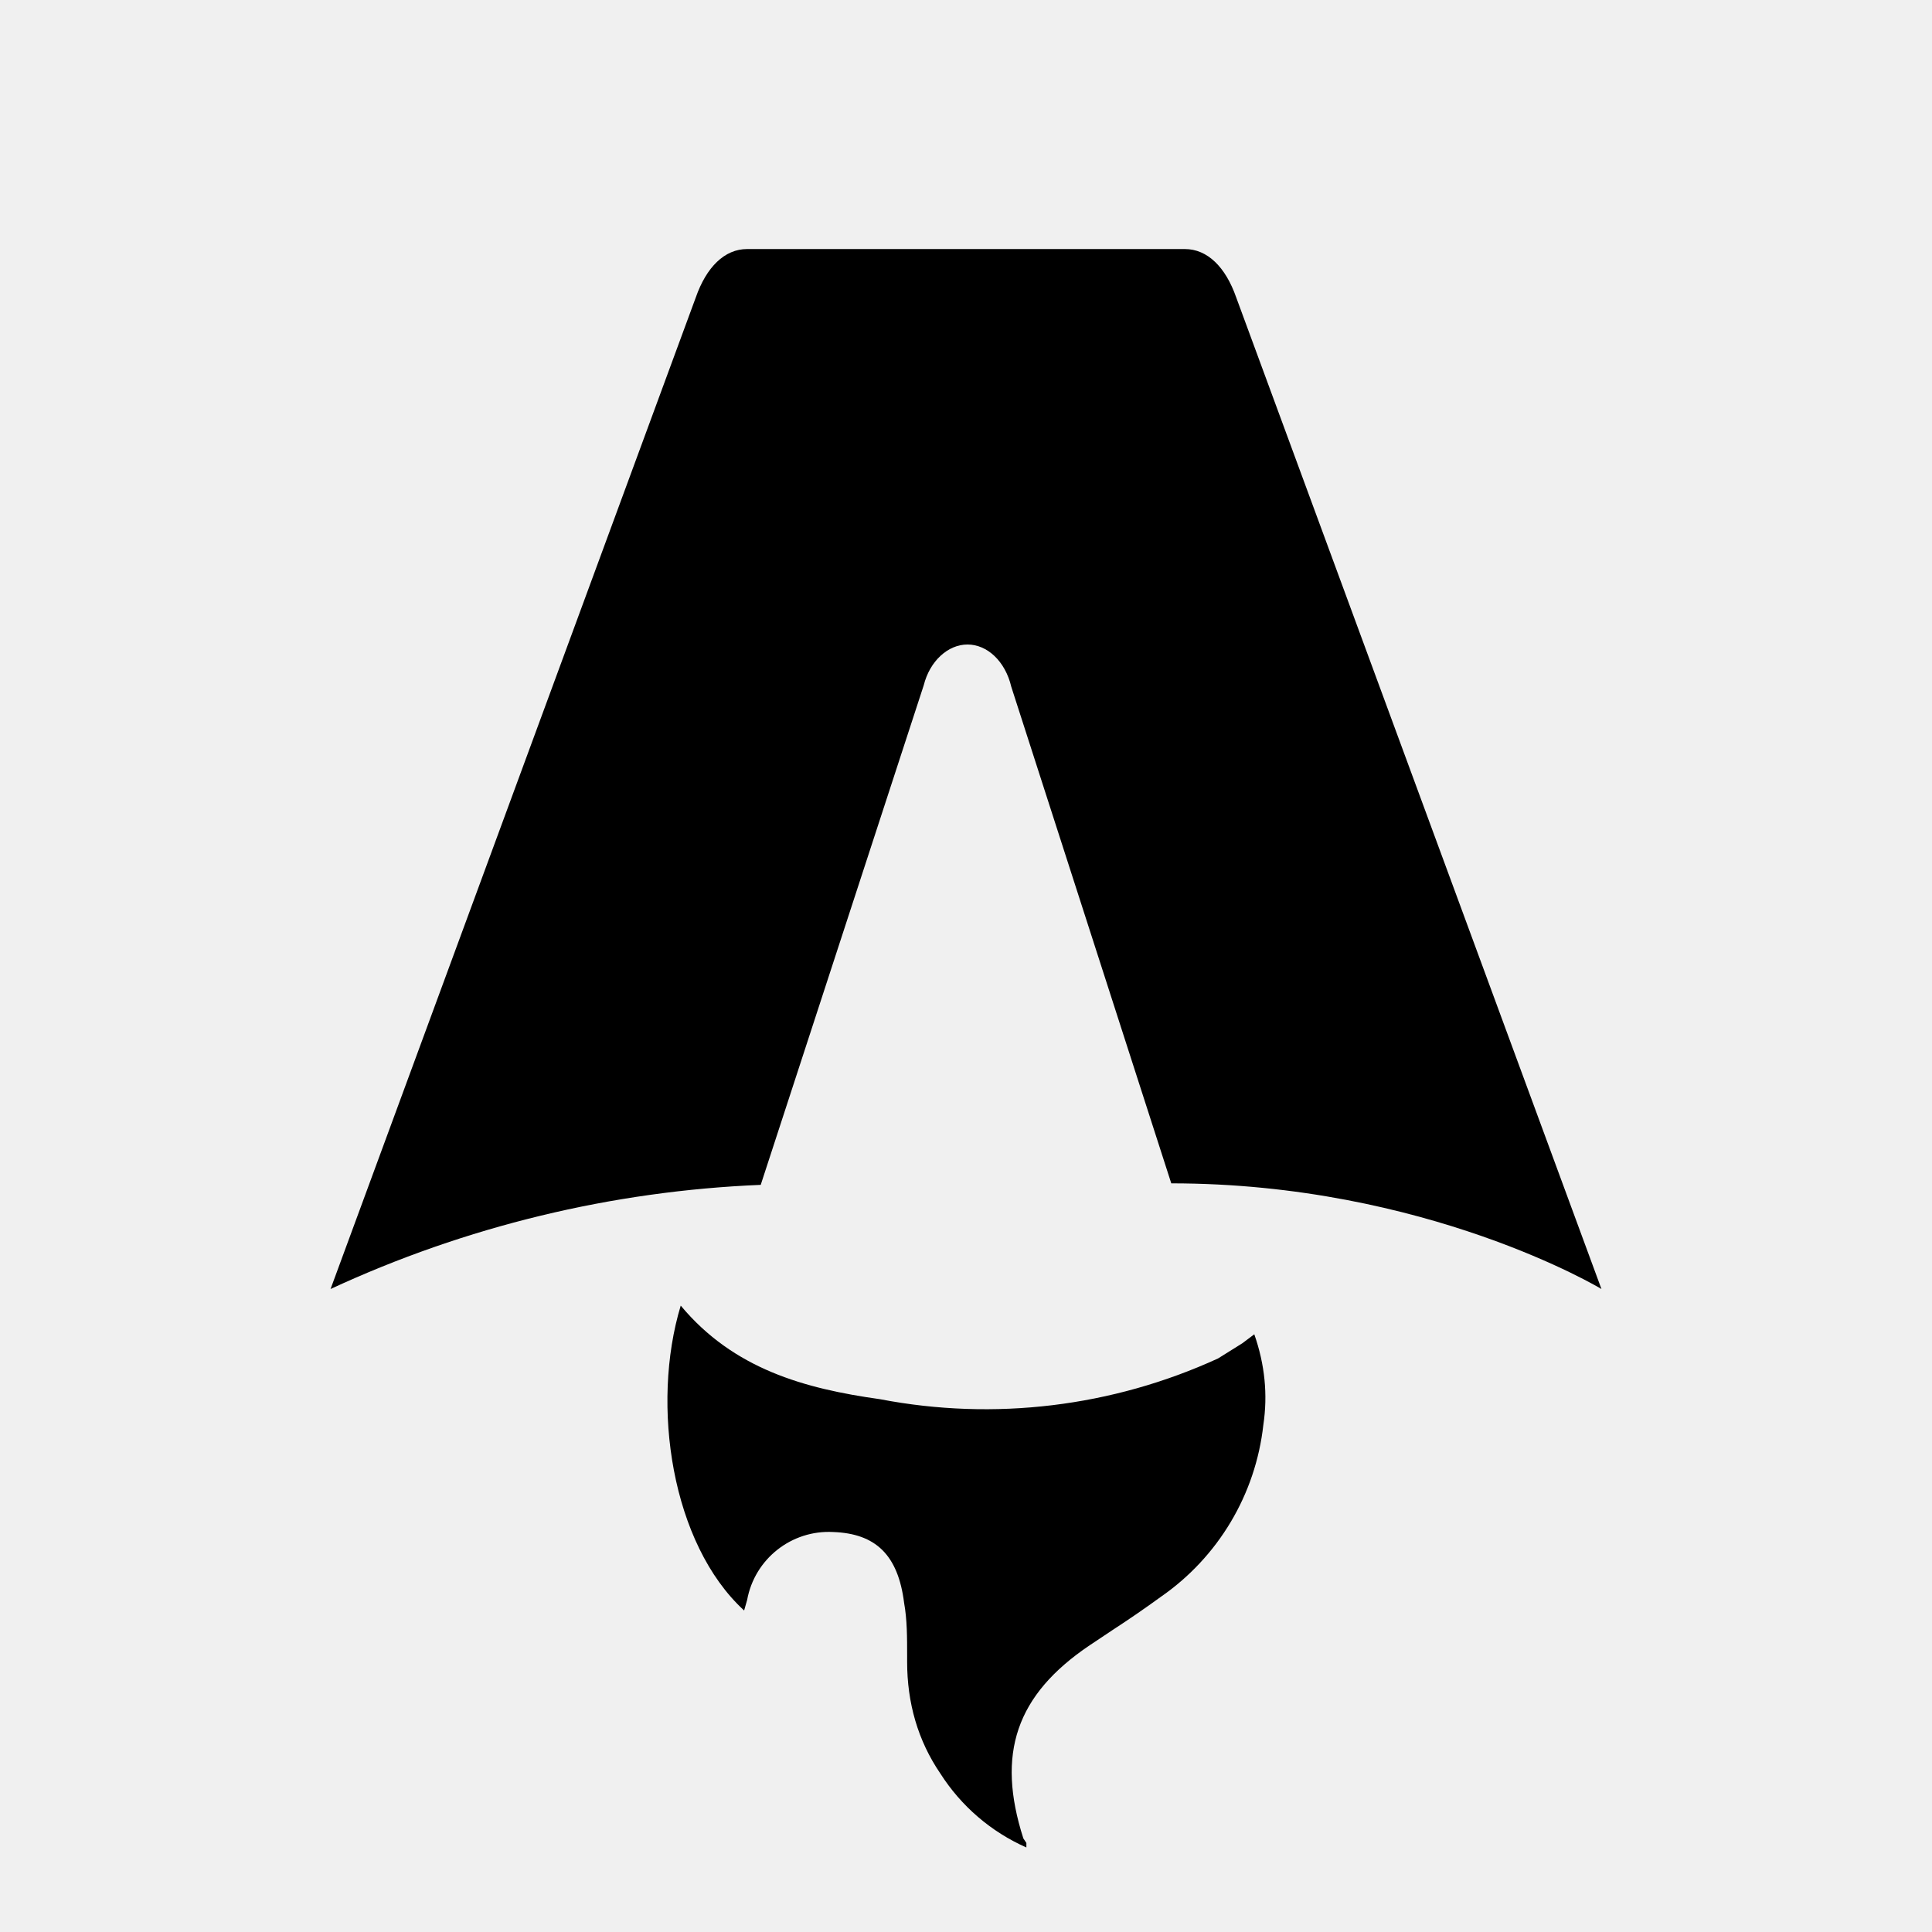
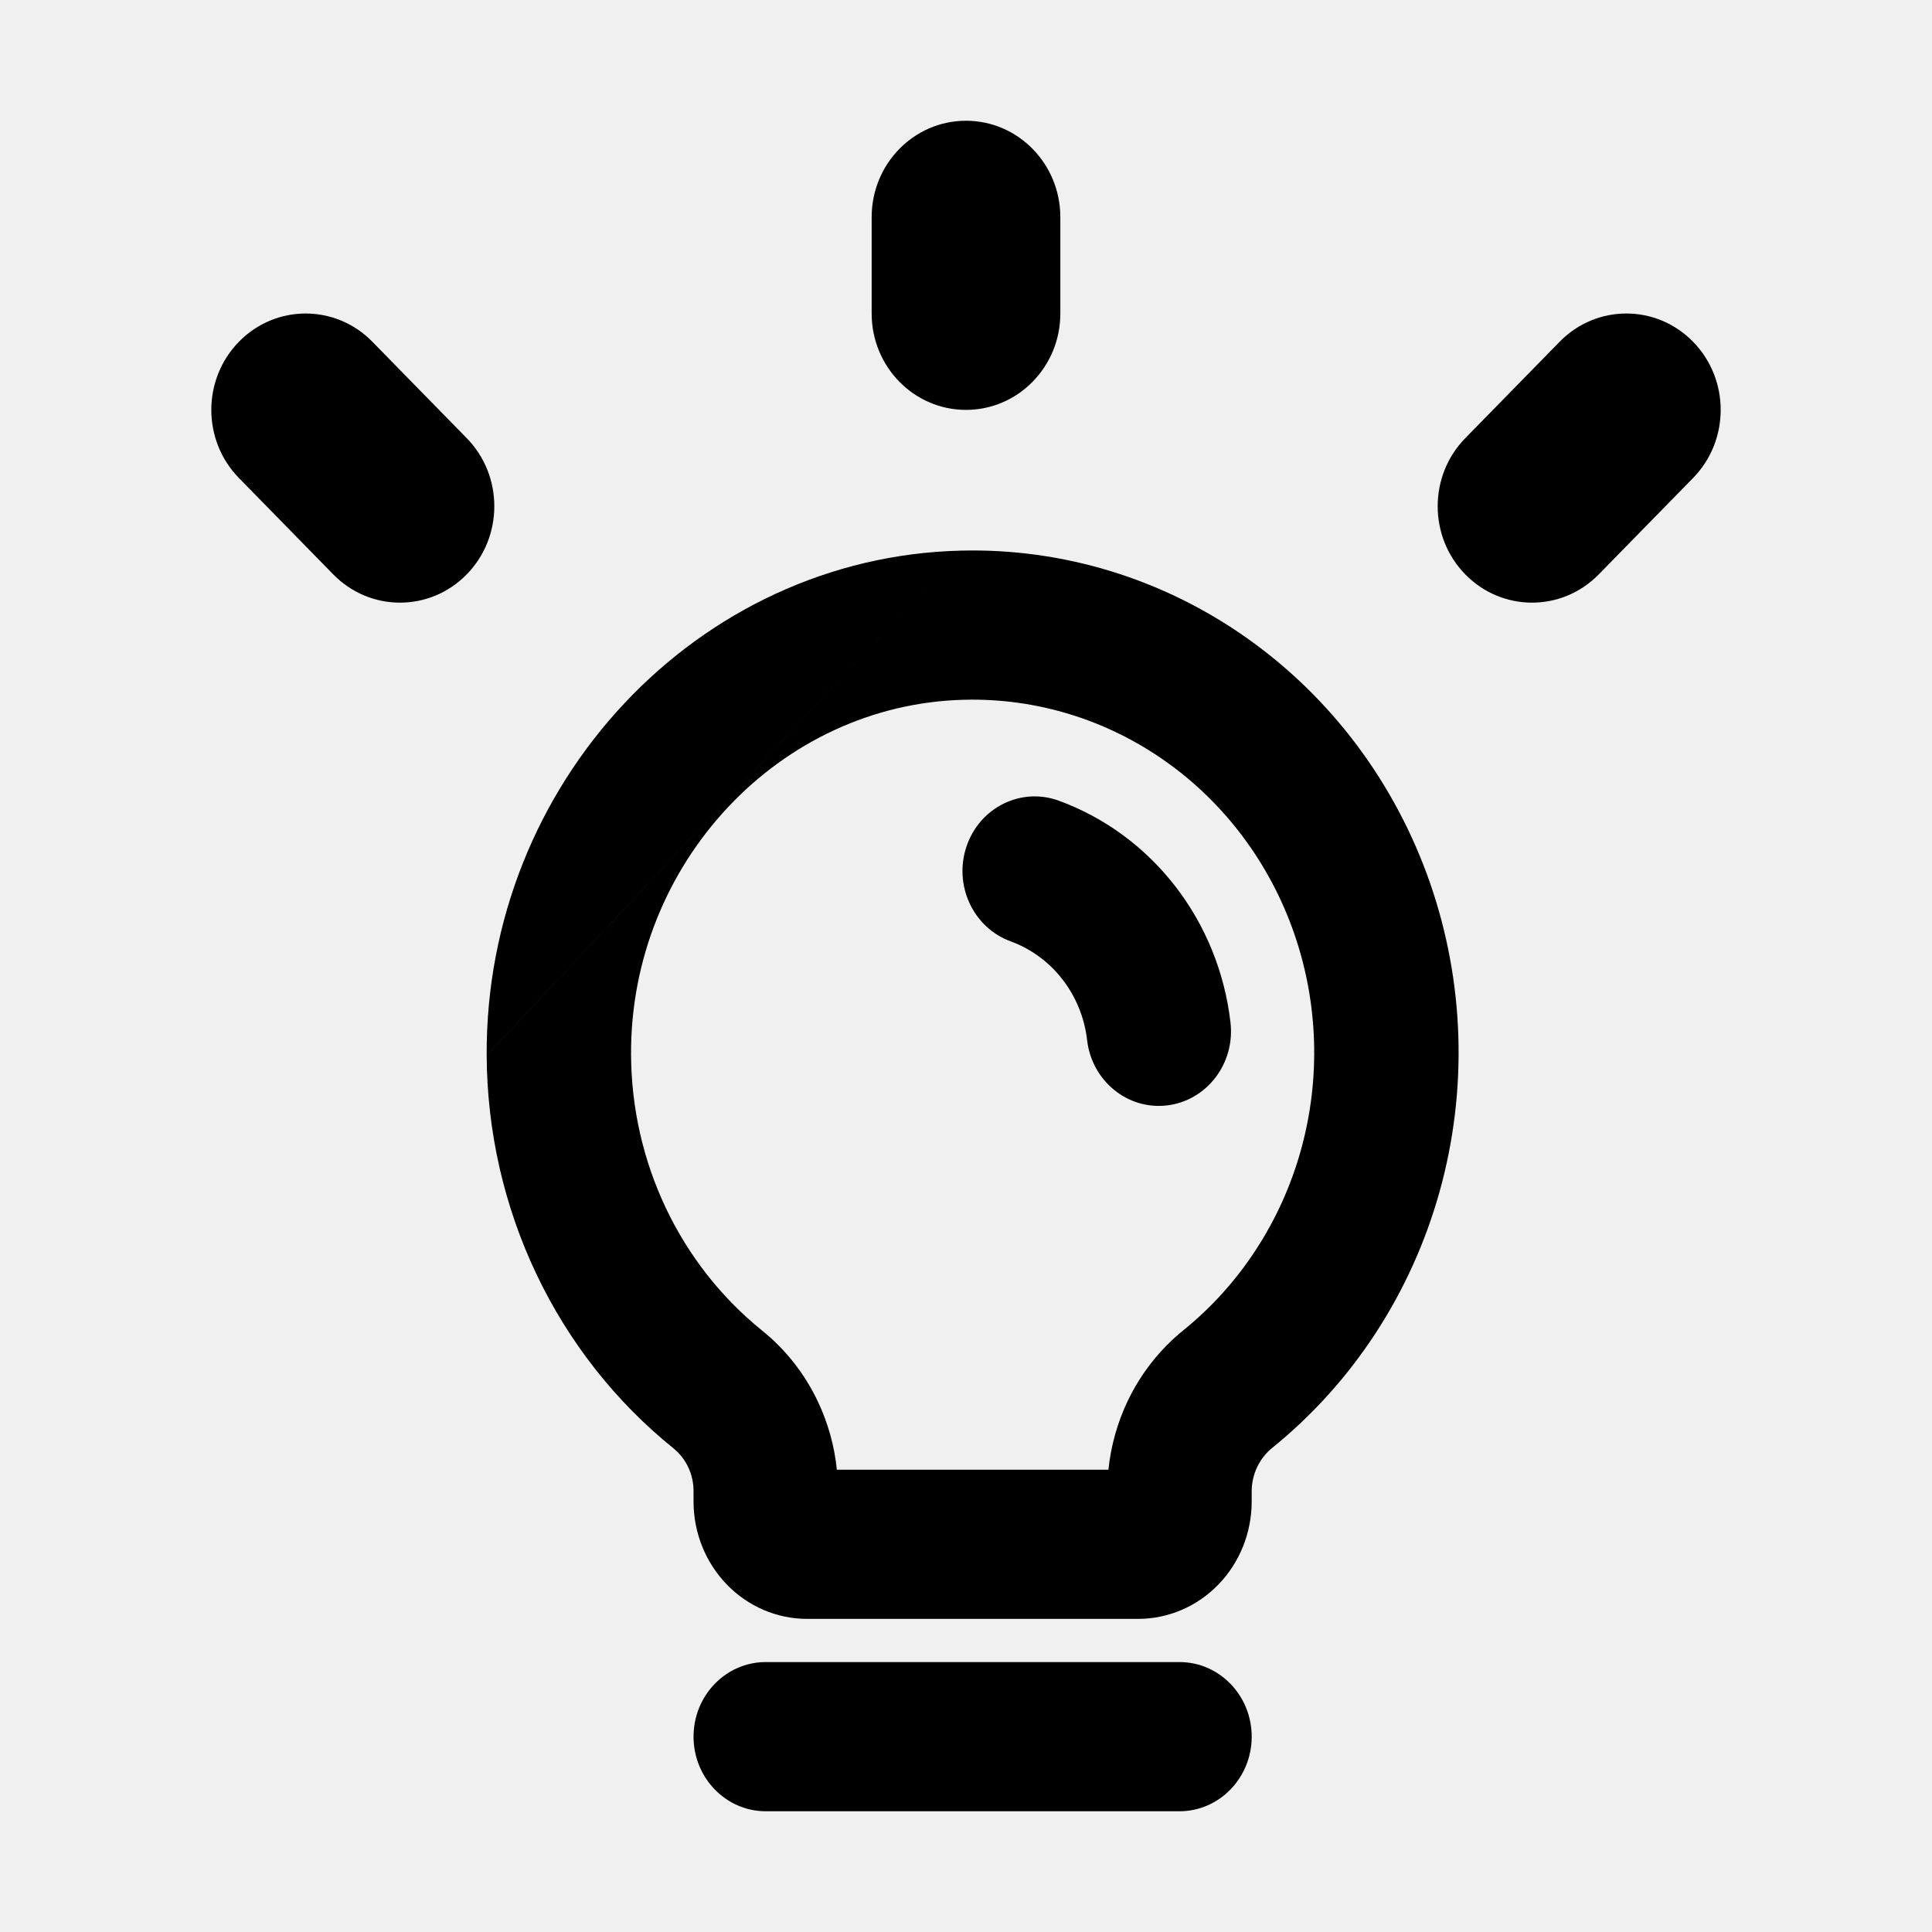
<svg xmlns="http://www.w3.org/2000/svg" fill="none" viewBox="0 0 128 128">
-   <path d="M50.4 78.5a75.1 75.1 0 0 0-28.5 6.9l24.2-65.7c.7-2 1.9-3.2 3.4-3.2h29c1.5 0 2.7 1.2 3.4 3.2l24.2 65.7s-11.6-7-28.5-7L67 45.5c-.4-1.7-1.6-2.8-2.9-2.8-1.3 0-2.5 1.1-2.9 2.7L50.4 78.5Zm-1.1 28.2Zm-4.2-20.2c-2 6.6-.6 15.8 4.2 20.2a17.5 17.5 0 0 1 .2-.7 5.5 5.5 0 0 1 5.7-4.5c2.8.1 4.3 1.5 4.7 4.7.2 1.1.2 2.3.2 3.5v.4c0 2.7.7 5.2 2.2 7.4a13 13 0 0 0 5.7 4.9v-.3l-.2-.3c-1.8-5.6-.5-9.5 4.4-12.8l1.5-1a73 73 0 0 0 3.2-2.2 16 16 0 0 0 6.8-11.4c.3-2 .1-4-.6-6l-.8.6-1.6 1a37 37 0 0 1-22.4 2.7c-5-.7-9.7-2-13.2-6.2Z" />
+   <path fill-rule="evenodd" clip-rule="evenodd" d="M77.234 50.449C73.313 47.672 68.645 46.242 63.893 46.361L63.887 46.361C51.65 46.653 41.741 57.21 41.809 69.874L41.809 69.878C41.826 73.403 42.615 76.879 44.119 80.044C45.622 83.208 47.799 85.979 50.487 88.149C52.05 89.408 53.316 91.017 54.187 92.857C54.86 94.277 55.284 95.805 55.444 97.371H73.435C73.599 95.793 74.029 94.254 74.711 92.823C75.588 90.984 76.858 89.375 78.424 88.116C82.159 85.084 84.875 80.915 86.188 76.199C87.502 71.479 87.344 66.451 85.737 61.829C84.13 57.207 81.155 53.225 77.234 50.449ZM63.664 36.48C70.424 36.311 77.064 38.346 82.642 42.296C88.22 46.246 92.453 51.911 94.74 58.487C97.027 65.063 97.251 72.216 95.381 78.931C93.511 85.647 89.642 91.583 84.323 95.898L84.3 95.916C83.874 96.257 83.53 96.693 83.292 97.192C83.056 97.688 82.931 98.233 82.927 98.786V99.481C82.927 101.543 82.135 103.52 80.724 104.978C79.313 106.436 77.399 107.255 75.403 107.255H53.473C51.478 107.255 49.564 106.436 48.153 104.978C46.742 103.52 45.949 101.543 45.949 99.481V98.776C45.948 98.23 45.827 97.692 45.595 97.202C45.362 96.711 45.025 96.281 44.607 95.946L44.601 95.941C40.773 92.851 37.672 88.905 35.532 84.399C33.392 79.894 32.267 74.947 32.243 69.929M63.664 36.48C46.195 36.898 32.148 51.891 32.243 69.926ZM64.041 56.058C64.922 53.485 67.655 52.136 70.145 53.047C73.18 54.155 75.853 56.119 77.864 58.716C79.875 61.313 81.142 64.439 81.523 67.742C81.836 70.452 79.963 72.91 77.34 73.234C74.717 73.557 72.337 71.621 72.024 68.911C71.855 67.44 71.29 66.047 70.394 64.891C69.498 63.734 68.307 62.859 66.955 62.365C64.465 61.455 63.16 58.631 64.041 56.058ZM45.949 115.058C45.949 112.329 48.091 110.116 50.732 110.116H78.144C80.786 110.116 82.928 112.329 82.928 115.058C82.928 117.787 80.786 120 78.144 120H50.732C48.091 120 45.949 117.787 45.949 115.058Z" fill="white" />
+   <path fill-rule="evenodd" clip-rule="evenodd" d="M64 8C67.452 8 70.25 10.859 70.25 14.385V20.771C70.25 24.297 67.452 27.156 64 27.156C60.548 27.156 57.75 24.297 57.75 20.771V14.385C57.75 10.859 60.548 8 64 8Z" fill="white" />
+   <path fill-rule="evenodd" clip-rule="evenodd" d="M112.169 22.641C114.61 25.135 114.61 29.178 112.169 31.671L105.919 38.057C103.479 40.55 99.521 40.55 97.081 38.057C94.64 35.563 94.64 31.52 97.081 29.026L103.331 22.641C105.771 20.147 109.729 20.147 112.169 22.641Z" fill="white" />
+   <path fill-rule="evenodd" clip-rule="evenodd" d="M15.831 22.641C18.271 20.147 22.229 20.147 24.669 22.641L30.919 29.026C33.36 31.52 33.36 35.563 30.919 38.057C28.479 40.55 24.521 40.55 22.081 38.057L15.831 31.671C13.39 29.178 13.39 25.135 15.831 22.641Z" fill="white" />
  <style>
        path { fill: #000; }
        @media (prefers-color-scheme: dark) {
            path { fill: #FFF; }
        }
    </style>
</svg>
